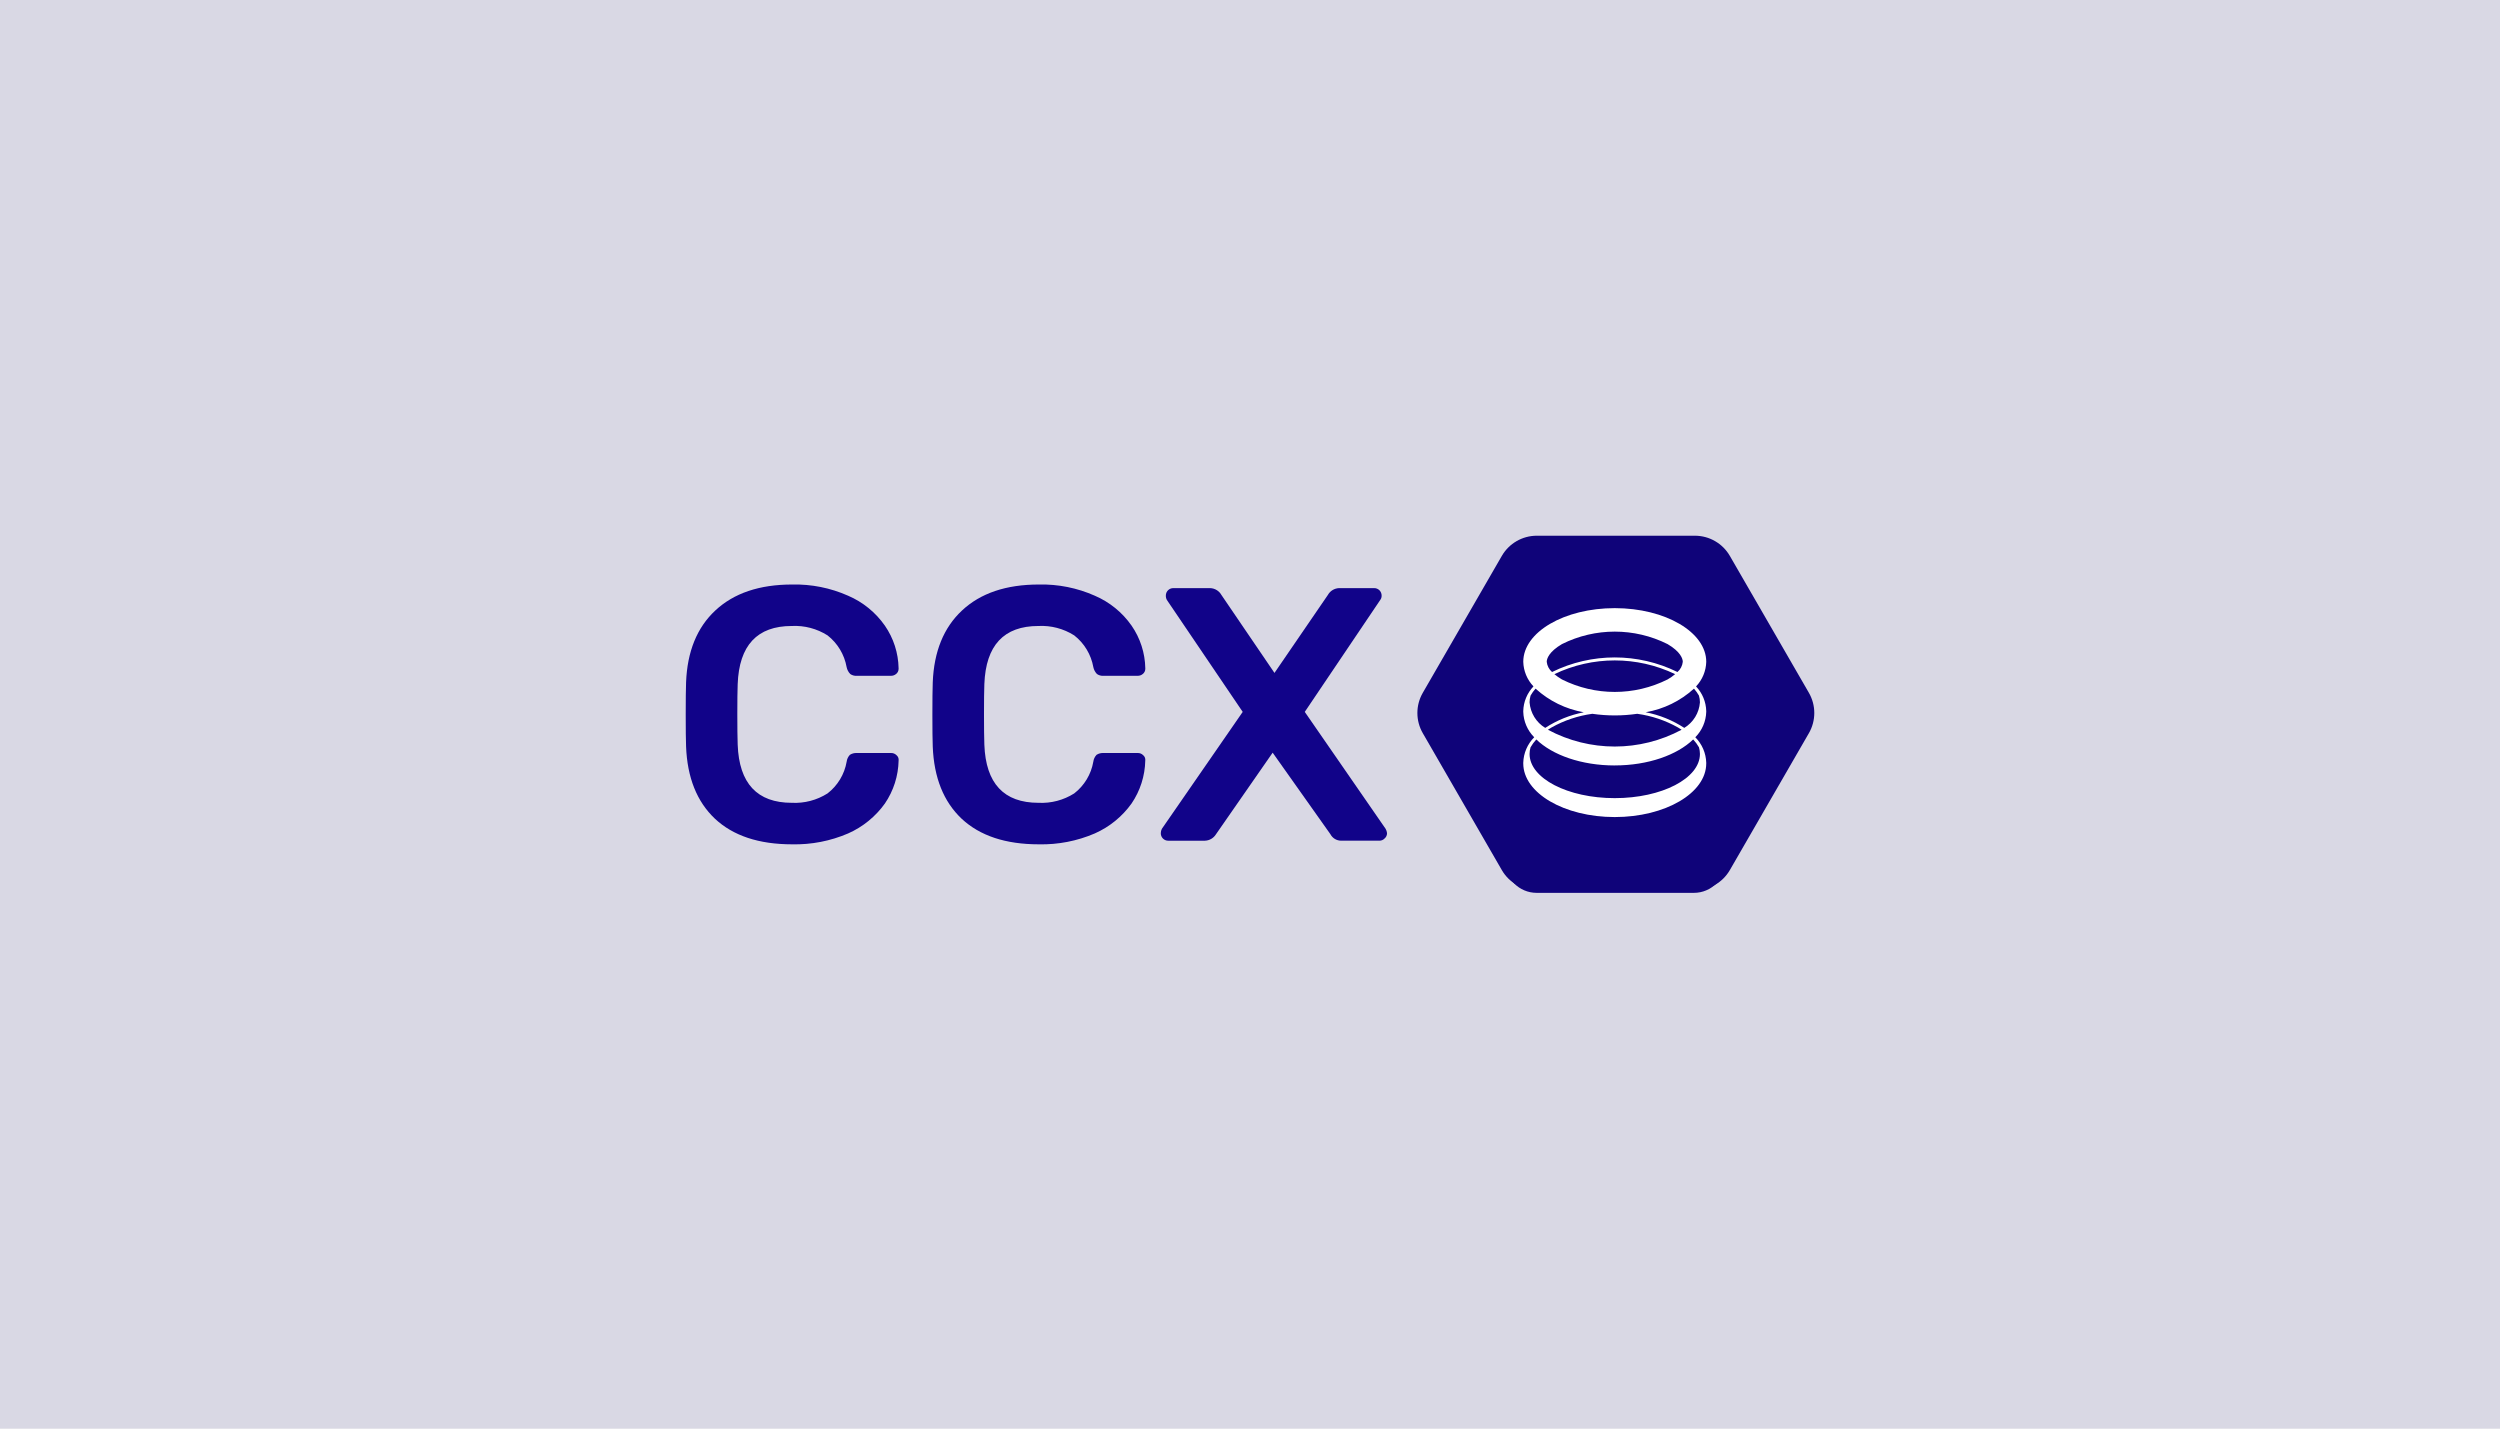
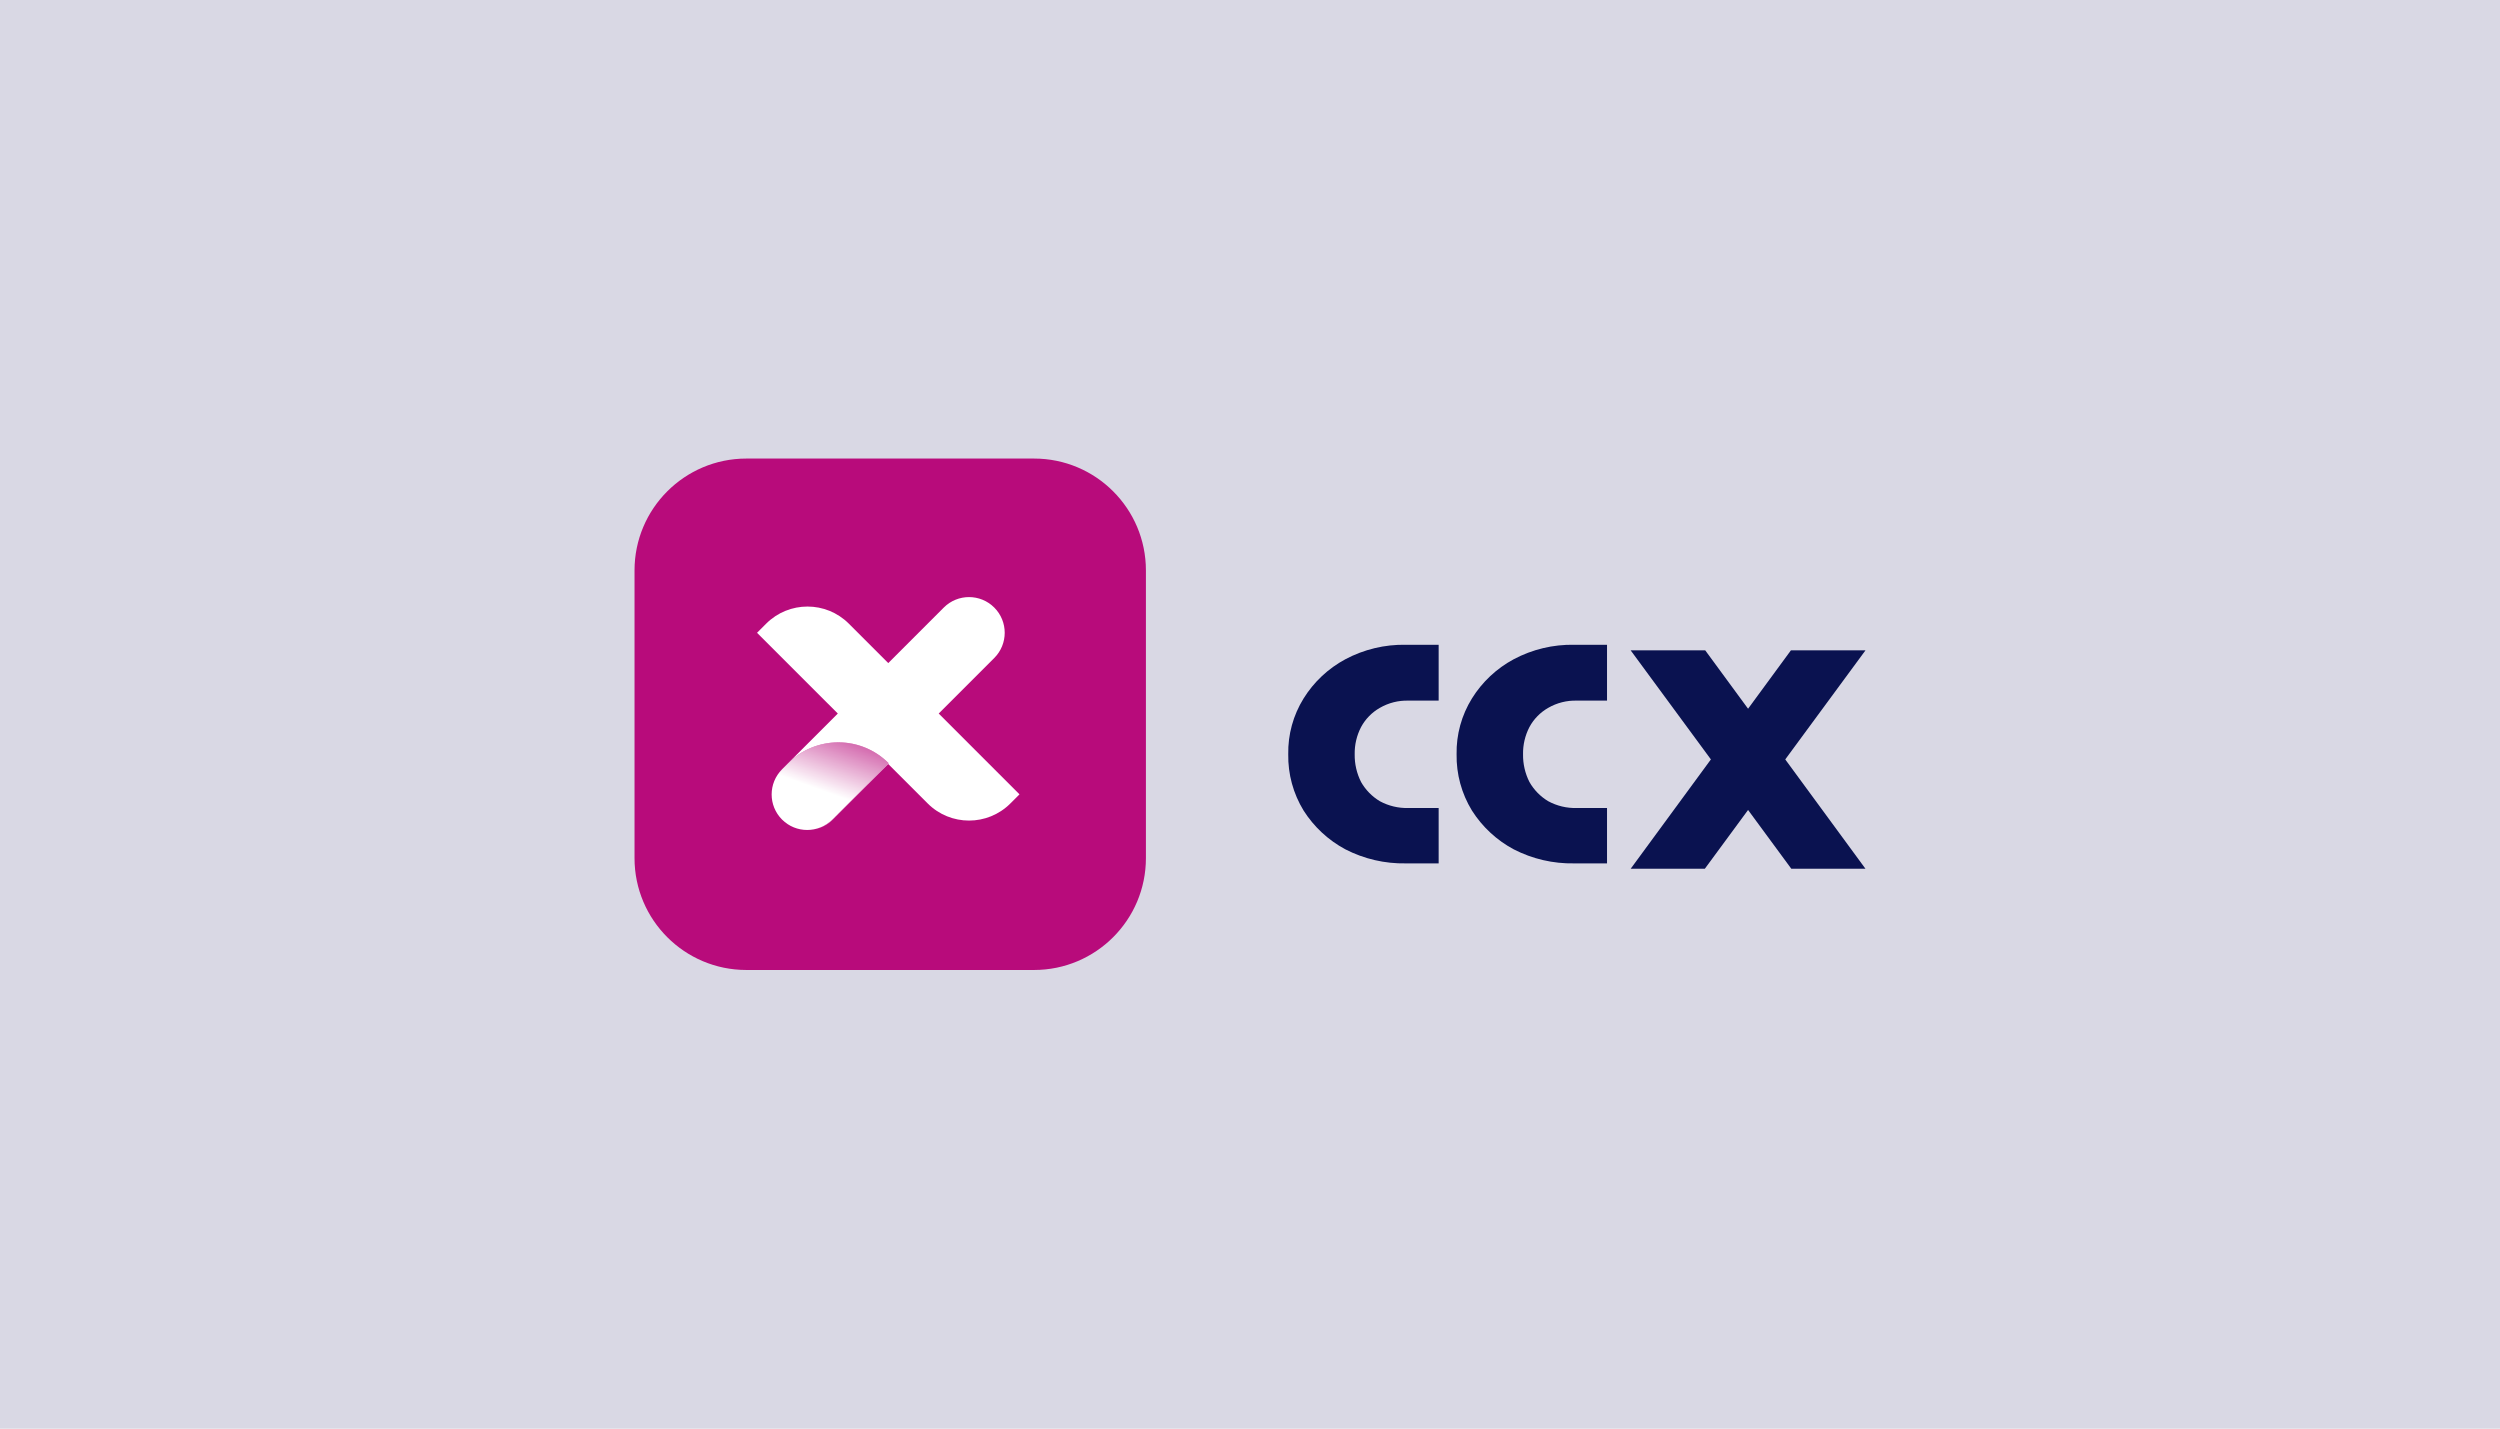
<svg xmlns="http://www.w3.org/2000/svg" width="350" height="200" viewBox="0 0 350 200">
-   <g transform="translate(-200 -242)">
-     <rect width="350" height="200" transform="translate(200 242)" fill="rgba(15,3,121,0.1)" />
-     <g transform="translate(296 316.152)">
-       <rect width="30.895" height="8.888" rx="4.444" transform="translate(114.692 41.96)" fill="#10037d" />
-       <path d="M14.9,44.054q-6.972,0-10.811-3.587Q.3,36.88.051,30.363,0,29,0,25.917q0-3.132.051-4.547Q.3,14.9,4.143,11.317,8.033,7.68,14.9,7.68a18.252,18.252,0,0,1,7.83,1.566,12.1,12.1,0,0,1,5.153,4.193,10.821,10.821,0,0,1,1.92,5.961v.1a.908.908,0,0,1-.354.707,1.071,1.071,0,0,1-.707.253h-4.8a1.4,1.4,0,0,1-.909-.253,1.941,1.941,0,0,1-.505-.96A7.254,7.254,0,0,0,19.854,14.8a8.542,8.542,0,0,0-5-1.314q-7.275,0-7.578,8.134-.051,1.364-.051,4.193t.051,4.294q.3,8.133,7.578,8.134a8.541,8.541,0,0,0,5-1.313,7.15,7.15,0,0,0,2.678-4.446,1.7,1.7,0,0,1,.455-.96,1.623,1.623,0,0,1,.96-.253h4.8a1.028,1.028,0,0,1,.758.3.826.826,0,0,1,.3.758,11.075,11.075,0,0,1-1.92,6.012,12.605,12.605,0,0,1-5.153,4.193A18.775,18.775,0,0,1,14.9,44.054Z" fill="#110389" />
-       <path d="M49.438,44.054q-6.972,0-10.811-3.587-3.789-3.587-4.042-10.1-.051-1.364-.051-4.446,0-3.132.051-4.547.253-6.467,4.092-10.053Q42.567,7.68,49.438,7.68a18.252,18.252,0,0,1,7.831,1.566,12.1,12.1,0,0,1,5.153,4.193,10.82,10.82,0,0,1,1.92,5.961v.1a.909.909,0,0,1-.354.707,1.071,1.071,0,0,1-.707.253h-4.8a1.4,1.4,0,0,1-.909-.253,1.94,1.94,0,0,1-.505-.96A7.254,7.254,0,0,0,54.388,14.8a8.543,8.543,0,0,0-5-1.314q-7.275,0-7.578,8.134-.051,1.364-.051,4.193t.051,4.294q.3,8.133,7.578,8.134a8.542,8.542,0,0,0,5-1.313,7.151,7.151,0,0,0,2.677-4.446,1.7,1.7,0,0,1,.455-.96,1.623,1.623,0,0,1,.96-.253h4.8a1.028,1.028,0,0,1,.758.3.826.826,0,0,1,.3.758,11.074,11.074,0,0,1-1.92,6.012,12.606,12.606,0,0,1-5.153,4.193A18.775,18.775,0,0,1,49.438,44.054Z" fill="#110389" />
-       <path d="M67.572,43.548a1.036,1.036,0,0,1-1.061-1.061,1.345,1.345,0,0,1,.152-.606L77.979,25.513,67.37,9.852a1.156,1.156,0,0,1-.152-.606A1.036,1.036,0,0,1,68.28,8.185h5.153A1.884,1.884,0,0,1,75,9.145l7.426,10.912L89.9,9.145a1.884,1.884,0,0,1,1.566-.96h4.9a1.036,1.036,0,0,1,1.061,1.061.94.94,0,0,1-.2.606L86.668,25.513,97.985,41.881a1.549,1.549,0,0,1,.2.606.957.957,0,0,1-.354.758.969.969,0,0,1-.707.3H91.771a1.7,1.7,0,0,1-1.515-.909L82.172,31.222,74.241,42.639a1.9,1.9,0,0,1-1.566.909Z" fill="#110389" />
-       <path d="M119.153,50.485a5.656,5.656,0,0,1-4.9-2.828L103.192,28.495a5.653,5.653,0,0,1,0-5.656L114.255,3.676a5.656,5.656,0,0,1,4.9-2.828H141.28a5.658,5.658,0,0,1,4.9,2.828l11.063,19.162a5.653,5.653,0,0,1,0,5.656L146.179,47.657a5.658,5.658,0,0,1-4.9,2.828Z" fill="#0f0379" />
-       <path d="M121.612,20.229a19.546,19.546,0,0,1,16.908,0,7.227,7.227,0,0,1-1.058.741,16.518,16.518,0,0,1-14.792,0A7.226,7.226,0,0,1,121.612,20.229Zm-.326-.3a2.194,2.194,0,0,1-.744-1.43c0-.428.319-1.415,2.128-2.476a16.519,16.519,0,0,1,14.792,0c1.809,1.061,2.128,2.048,2.128,2.476a2.193,2.193,0,0,1-.745,1.43,19.9,19.9,0,0,0-17.559,0Zm21.589-1.43a5.2,5.2,0,0,1-1.428,3.449,5.2,5.2,0,0,1,1.427,3.448V25.5a5.257,5.257,0,0,1-1.532,3.565,5.257,5.257,0,0,1,1.532,3.564v.1c0,4.147-5.734,7.508-12.808,7.508s-12.809-3.362-12.809-7.508v-.1a5.253,5.253,0,0,1,1.533-3.564,5.254,5.254,0,0,1-1.533-3.565v-.108a5.2,5.2,0,0,1,1.428-3.449,5.2,5.2,0,0,1-1.427-3.448c0-4.147,5.734-7.508,12.808-7.508S142.875,14.348,142.875,18.495Zm-23.9,3.759a6.013,6.013,0,0,0-.695.971,3.326,3.326,0,0,0-.14.95,4.583,4.583,0,0,0,2.192,3.573,15.15,15.15,0,0,1,5.395-2.186A13.447,13.447,0,0,1,118.975,22.253Zm7.948,3.522a16.126,16.126,0,0,0-5.7,1.909q-.269.157-.517.322a19.8,19.8,0,0,0,18.72,0c-.166-.11-.339-.217-.517-.322a16.142,16.142,0,0,0-5.7-1.909,21.8,21.8,0,0,1-6.286,0Zm7.481-.214a15.138,15.138,0,0,1,5.395,2.186,4.58,4.58,0,0,0,2.192-3.573,3.323,3.323,0,0,0-.14-.95,5.892,5.892,0,0,0-.695-.971A13.439,13.439,0,0,1,134.4,25.562Zm-4.338,7.446c-4.661,0-8.74-1.459-10.981-3.641a6.06,6.06,0,0,0-.811,1.105,3.306,3.306,0,0,0-.134.927c0,3.415,5.34,6.184,11.926,6.184s11.925-2.768,11.925-6.184a3.3,3.3,0,0,0-.133-.927,6.026,6.026,0,0,0-.812-1.106C138.8,31.549,134.726,33.008,130.066,33.008Z" fill="#fff" fill-rule="evenodd" />
+   <defs>
+     <linearGradient id="linear-gradient" x1="0.171" y1="1.229" x2="0.787" y2="-0.047" gradientUnits="objectBoundingBox">
+       <stop offset="0.511" stop-color="#fff" />
+       <stop offset="1" stop-color="#fff" stop-opacity="0.302" />
+     </linearGradient>
+   </defs>
+   <g id="Group_573" data-name="Group 573" transform="translate(-1555 -228)">
+     <g id="Group_572" data-name="Group 572">
+       <g id="safespring-dbaas" transform="translate(1355 -14)">
+         <rect id="Rectangle_285" data-name="Rectangle 285" width="350" height="200" transform="translate(200 242)" fill="rgba(15,3,121,0.1)" />
+       </g>
+       <g id="ccx_logo" transform="translate(1643.019 283.098)">
+         <path id="Path_5533" data-name="Path 5533" d="M.815,24.766A15.661,15.661,0,0,1,16.477,9.1H56.748A15.661,15.661,0,0,1,72.409,24.766V65.038A15.661,15.661,0,0,1,56.748,80.7H16.477A15.661,15.661,0,0,1,.815,65.038Z" transform="translate(0)" fill="#b80b7b" />
+         <path id="Path_5534" data-name="Path 5534" d="M129.909,71.787a17.755,17.755,0,0,1-8.472-1.969,15.7,15.7,0,0,1-5.847-5.429,14.625,14.625,0,0,1-2.148-7.875,14.324,14.324,0,0,1,2.148-7.816,15.537,15.537,0,0,1,5.847-5.489,17.331,17.331,0,0,1,8.472-2.028H134.5V49h-4.236a7.556,7.556,0,0,0-4,1.014,6.817,6.817,0,0,0-2.625,2.685,7.962,7.962,0,0,0-.895,3.818,8.317,8.317,0,0,0,.895,3.878,7.381,7.381,0,0,0,2.625,2.685,7.927,7.927,0,0,0,4,.955H134.5v7.756Zm23.568,0a17.752,17.752,0,0,1-8.471-1.969,15.7,15.7,0,0,1-5.847-5.429,14.625,14.625,0,0,1-2.148-7.875,14.324,14.324,0,0,1,2.148-7.816,15.533,15.533,0,0,1,5.847-5.489,17.328,17.328,0,0,1,8.471-2.028h4.594V49h-4.236a7.556,7.556,0,0,0-4,1.014,6.817,6.817,0,0,0-2.625,2.685,7.962,7.962,0,0,0-.895,3.818,8.317,8.317,0,0,0,.895,3.878,7.381,7.381,0,0,0,2.625,2.685,7.927,7.927,0,0,0,4,.955h4.236v7.756Z" transform="translate(-21.107 -6.011)" fill="#0a1250" />
+         <path id="Path_5535" data-name="Path 5535" d="M182.877,42.144l22.433,30.576H194.929L172.437,42.144Z" transform="translate(-32.163 -6.192)" fill="#0a1250" />
+         <path id="Path_5536" data-name="Path 5536" d="M205.311,42.144,182.818,72.721H172.437L194.87,42.144Z" transform="translate(-32.163 -6.192)" fill="#0a1250" />
+         <path id="Path_5537" data-name="Path 5537" d="M25.9,61.766a4.974,4.974,0,0,0,7.029,7.04l7.885-7.9a9.915,9.915,0,0,0-14.059,0Z" transform="translate(-4.428 -9.161)" fill="url(#linear-gradient)" />
+         <path id="Path_5538" data-name="Path 5538" d="M48.069,34.43l-7.776,7.776-5.517-5.517a8.187,8.187,0,0,0-11.578,0l-1.275,1.275L33.23,49.27l-7.773,7.773a5.037,5.037,0,0,0-.484.561,5.058,5.058,0,0,1,.457-.525l.856-.857a9.915,9.915,0,0,1,14.059,0l-7.885,7.9a4.953,4.953,0,0,1-2.52,1.361,4.973,4.973,0,0,0,2.581-1.372l7.773-7.773,5.519,5.519a8.187,8.187,0,0,0,11.578,0l1.275-1.275L47.357,49.27l7.776-7.776a4.995,4.995,0,1,0-7.064-7.064Z" transform="translate(-3.956 -4.472)" fill="#fff" fill-rule="evenodd" />
+       </g>
    </g>
  </g>
</svg>
